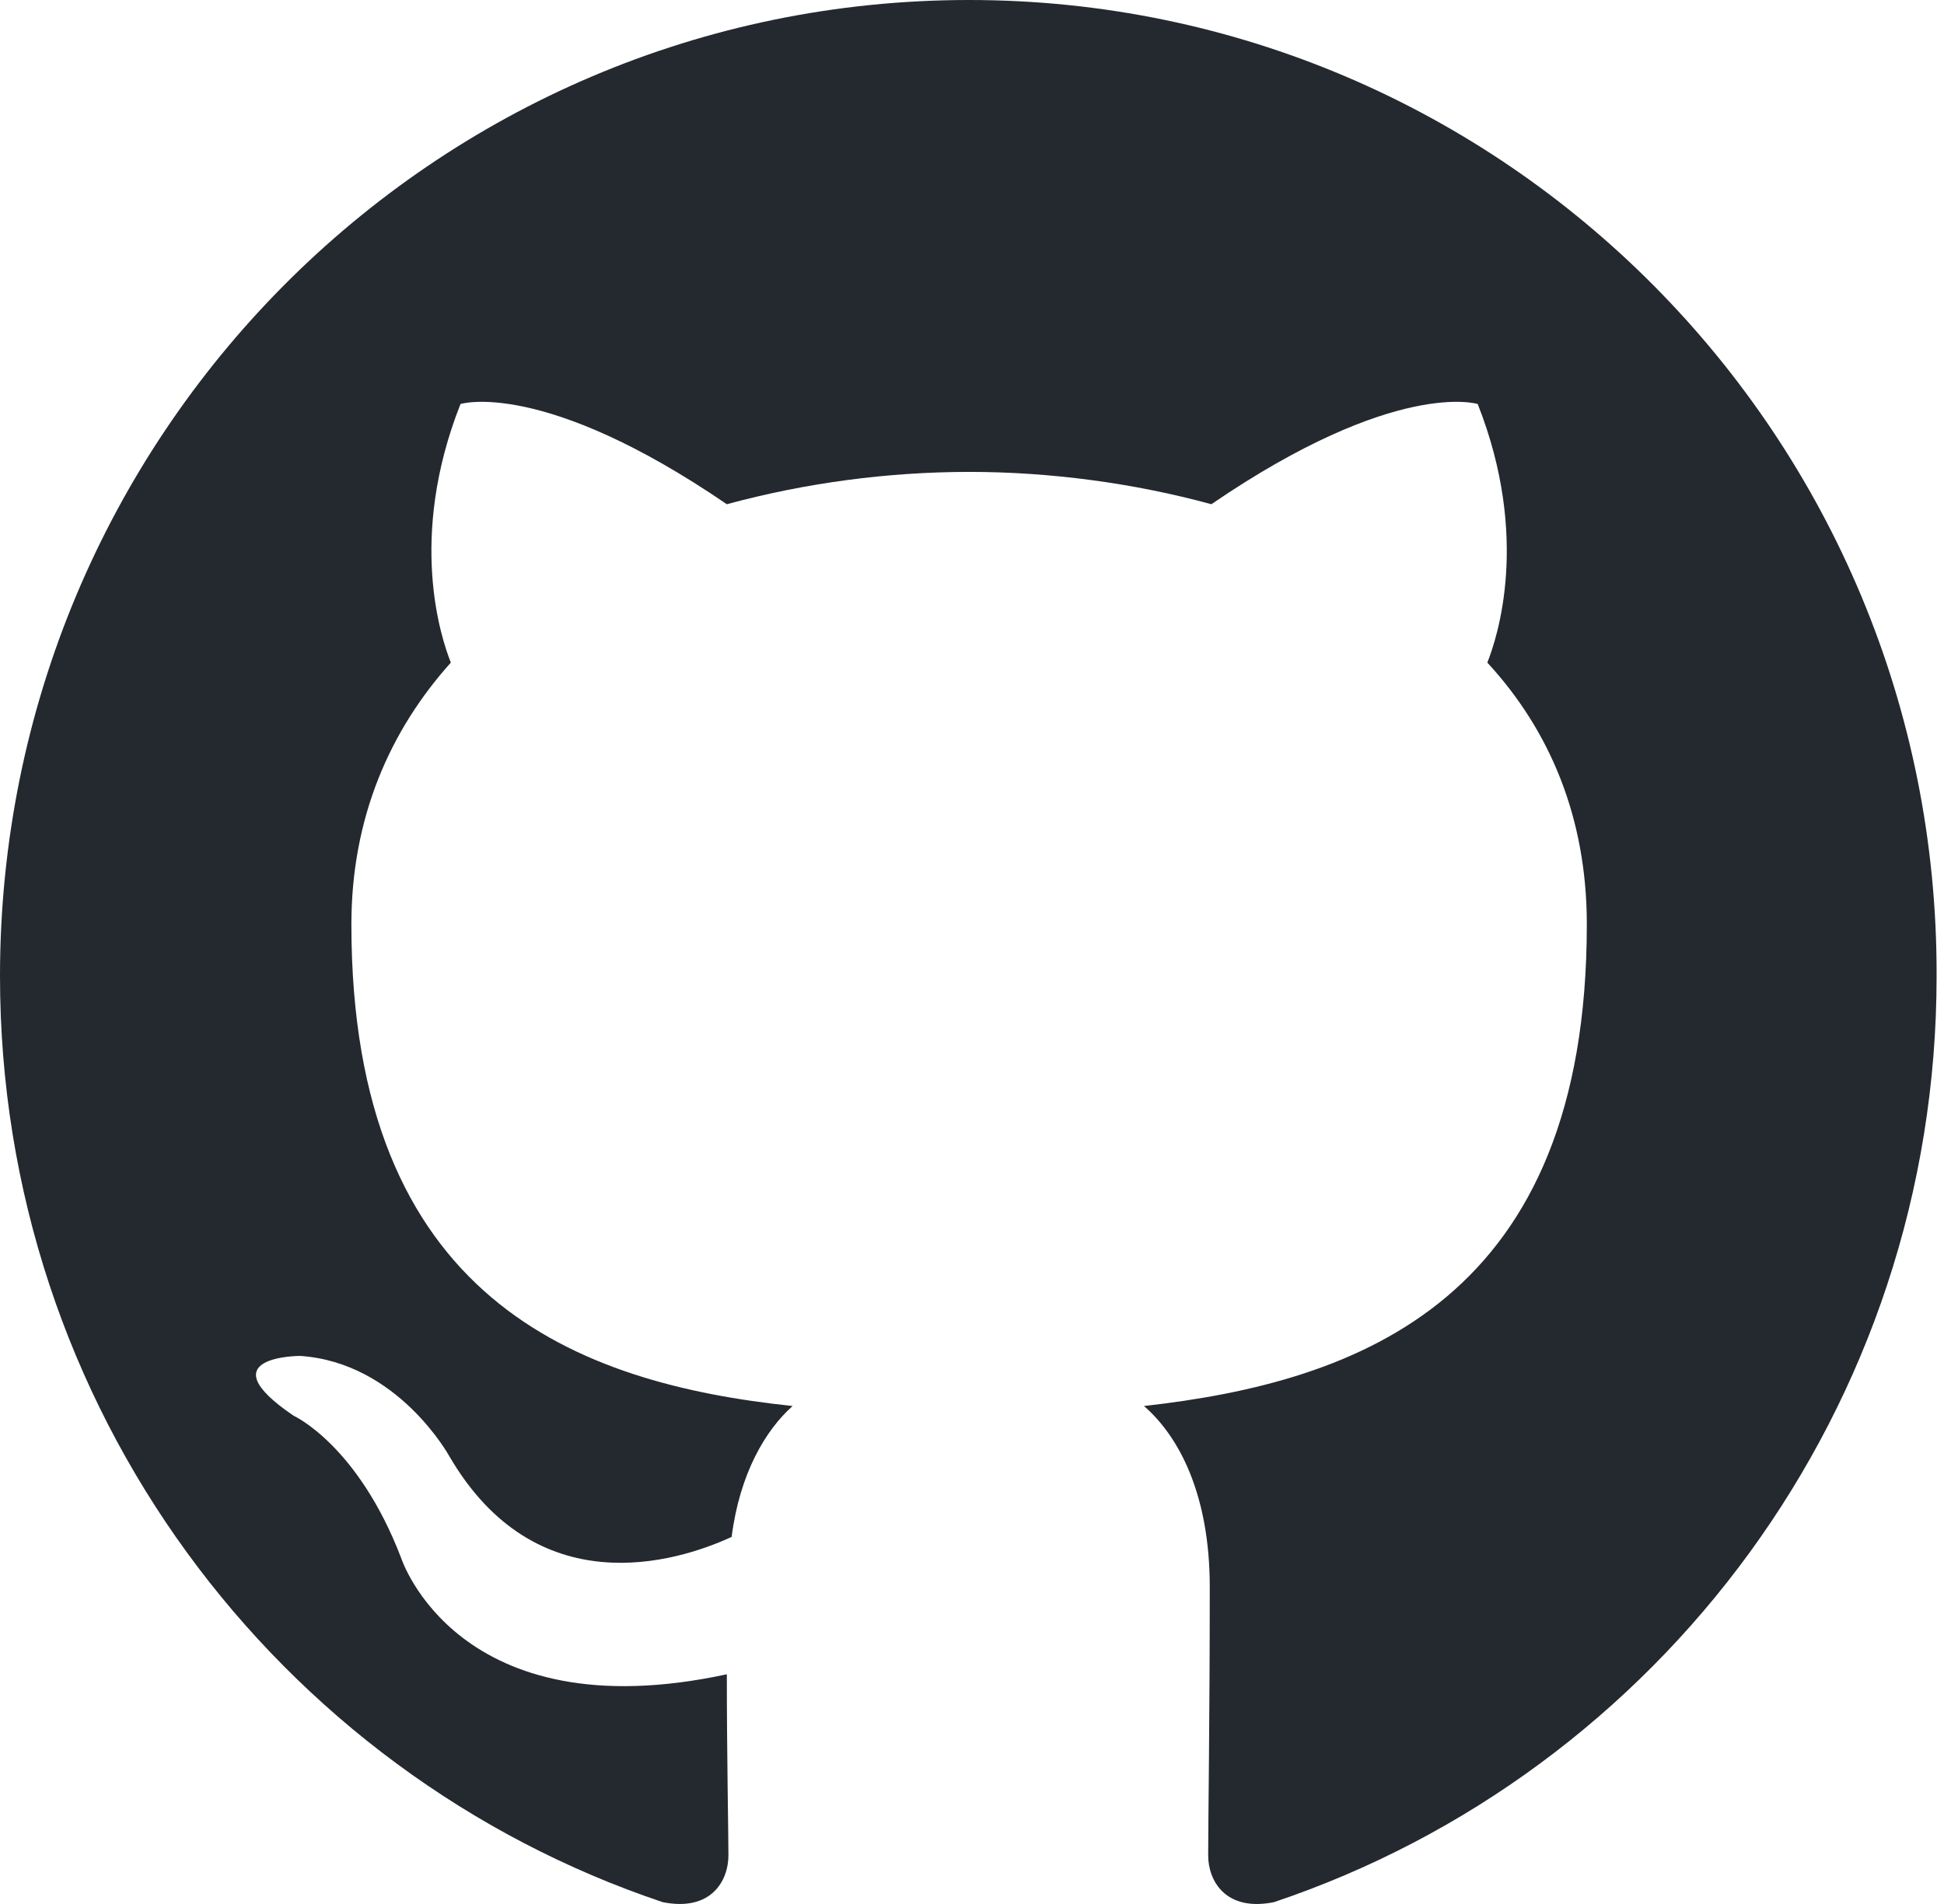
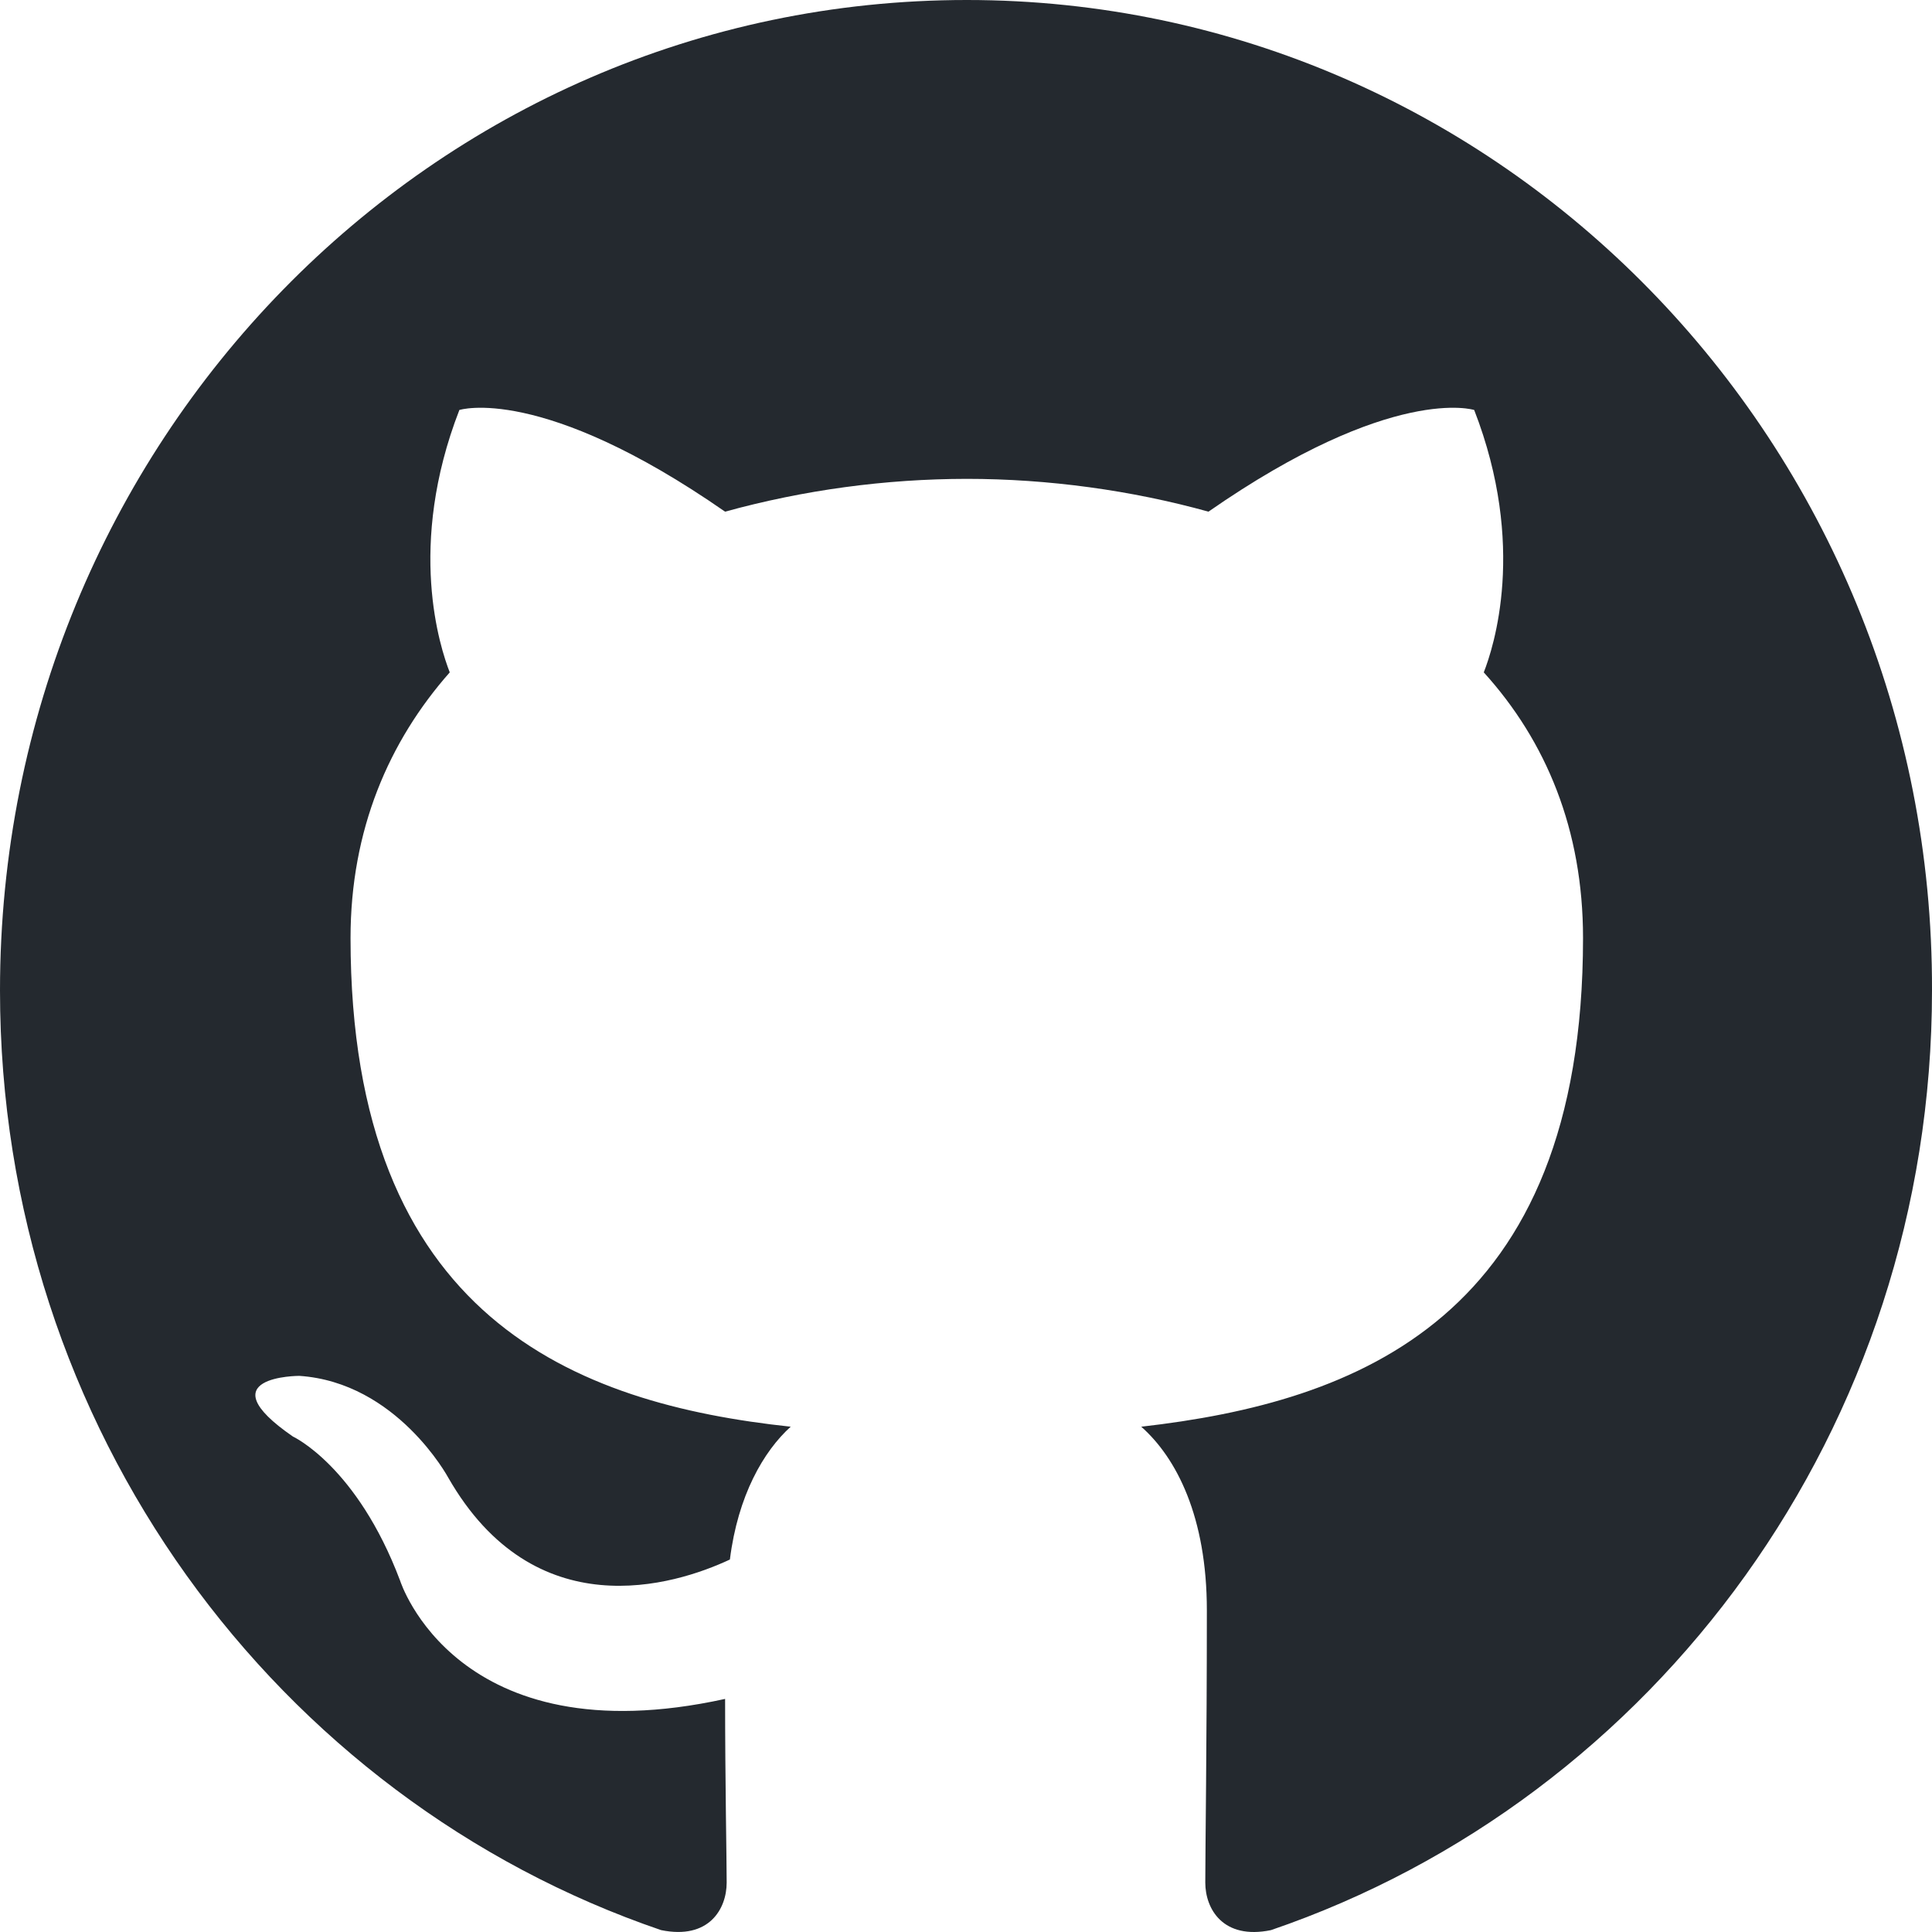
- <svg xmlns="http://www.w3.org/2000/svg" width="98" height="96">
-   <path fill-rule="evenodd" clip-rule="evenodd" d="M48.854 0C21.839 0 0 22 0 49.217c0 21.756 13.993 40.172 33.405 46.69 2.427.49 3.316-1.059 3.316-2.362 0-1.141-.08-5.052-.08-9.127-13.59 2.934-16.42-5.867-16.42-5.867-2.184-5.704-5.42-7.17-5.42-7.17-4.448-3.015.324-3.015.324-3.015 4.934.326 7.523 5.052 7.523 5.052 4.367 7.496 11.404 5.378 14.235 4.074.404-3.178 1.699-5.378 3.074-6.6-10.839-1.141-22.243-5.378-22.243-24.283 0-5.378 1.94-9.778 5.014-13.2-.485-1.222-2.184-6.275.486-13.038 0 0 4.125-1.304 13.426 5.052a46.97 46.97 0 0 1 12.214-1.63c4.125 0 8.33.571 12.213 1.63 9.302-6.356 13.427-5.052 13.427-5.052 2.67 6.763.97 11.816.485 13.038 3.155 3.422 5.015 7.822 5.015 13.2 0 18.905-11.404 23.06-22.324 24.283 1.78 1.548 3.316 4.481 3.316 9.126 0 6.6-.08 11.897-.08 13.526 0 1.304.89 2.853 3.316 2.364 19.412-6.52 33.405-24.935 33.405-46.691C97.707 22 75.788 0 48.854 0z" fill="#24292f" />
+ <svg xmlns="http://www.w3.org/2000/svg" width="48" height="48" viewBox="0 0 48 48" version="1.1" id="svg1593">
+   <defs id="defs1597" />
+   <path fill-rule="evenodd" clip-rule="evenodd" d="M 24.02,0 C 10.737,0 0,11 0,24.608 c 0,10.878 6.88,20.086 16.424,23.345 1.193,0.245 1.63,-0.529 1.63,-1.181 0,-0.57 -0.039,-2.526 -0.039,-4.563 C 11.333,43.676 9.942,39.275 9.942,39.275 8.868,36.423 7.277,35.69 7.277,35.69 5.09,34.183 7.436,34.183 7.436,34.183 c 2.426,0.163 3.699,2.526 3.699,2.526 2.147,3.748 5.607,2.689 6.999,2.037 0.199,-1.589 0.835,-2.689 1.511,-3.3 -5.329,-0.57 -10.936,-2.689 -10.936,-12.141 0,-2.689 0.954,-4.889 2.465,-6.6 -0.238,-0.611 -1.074,-3.137 0.239,-6.519 0,0 2.028,-0.652 6.601,2.526 a 23.094,23.485 0 0 1 6.005,-0.815 c 2.028,0 4.096,0.285 6.005,0.815 4.573,-3.178 6.602,-2.526 6.602,-2.526 1.313,3.381 0.477,5.908 0.238,6.519 1.551,1.711 2.466,3.911 2.466,6.6 0,9.452 -5.607,11.53 -10.976,12.141 0.875,0.774 1.63,2.24 1.63,4.563 0,3.3 -0.039,5.948 -0.039,6.763 0,0.652 0.438,1.426 1.63,1.182 C 41.12,44.694 48,35.486 48,24.608 48.039,11 37.262,0 24.02,0 Z" fill="#24292f" id="path1591" style="stroke-width:0.496" />
</svg>
